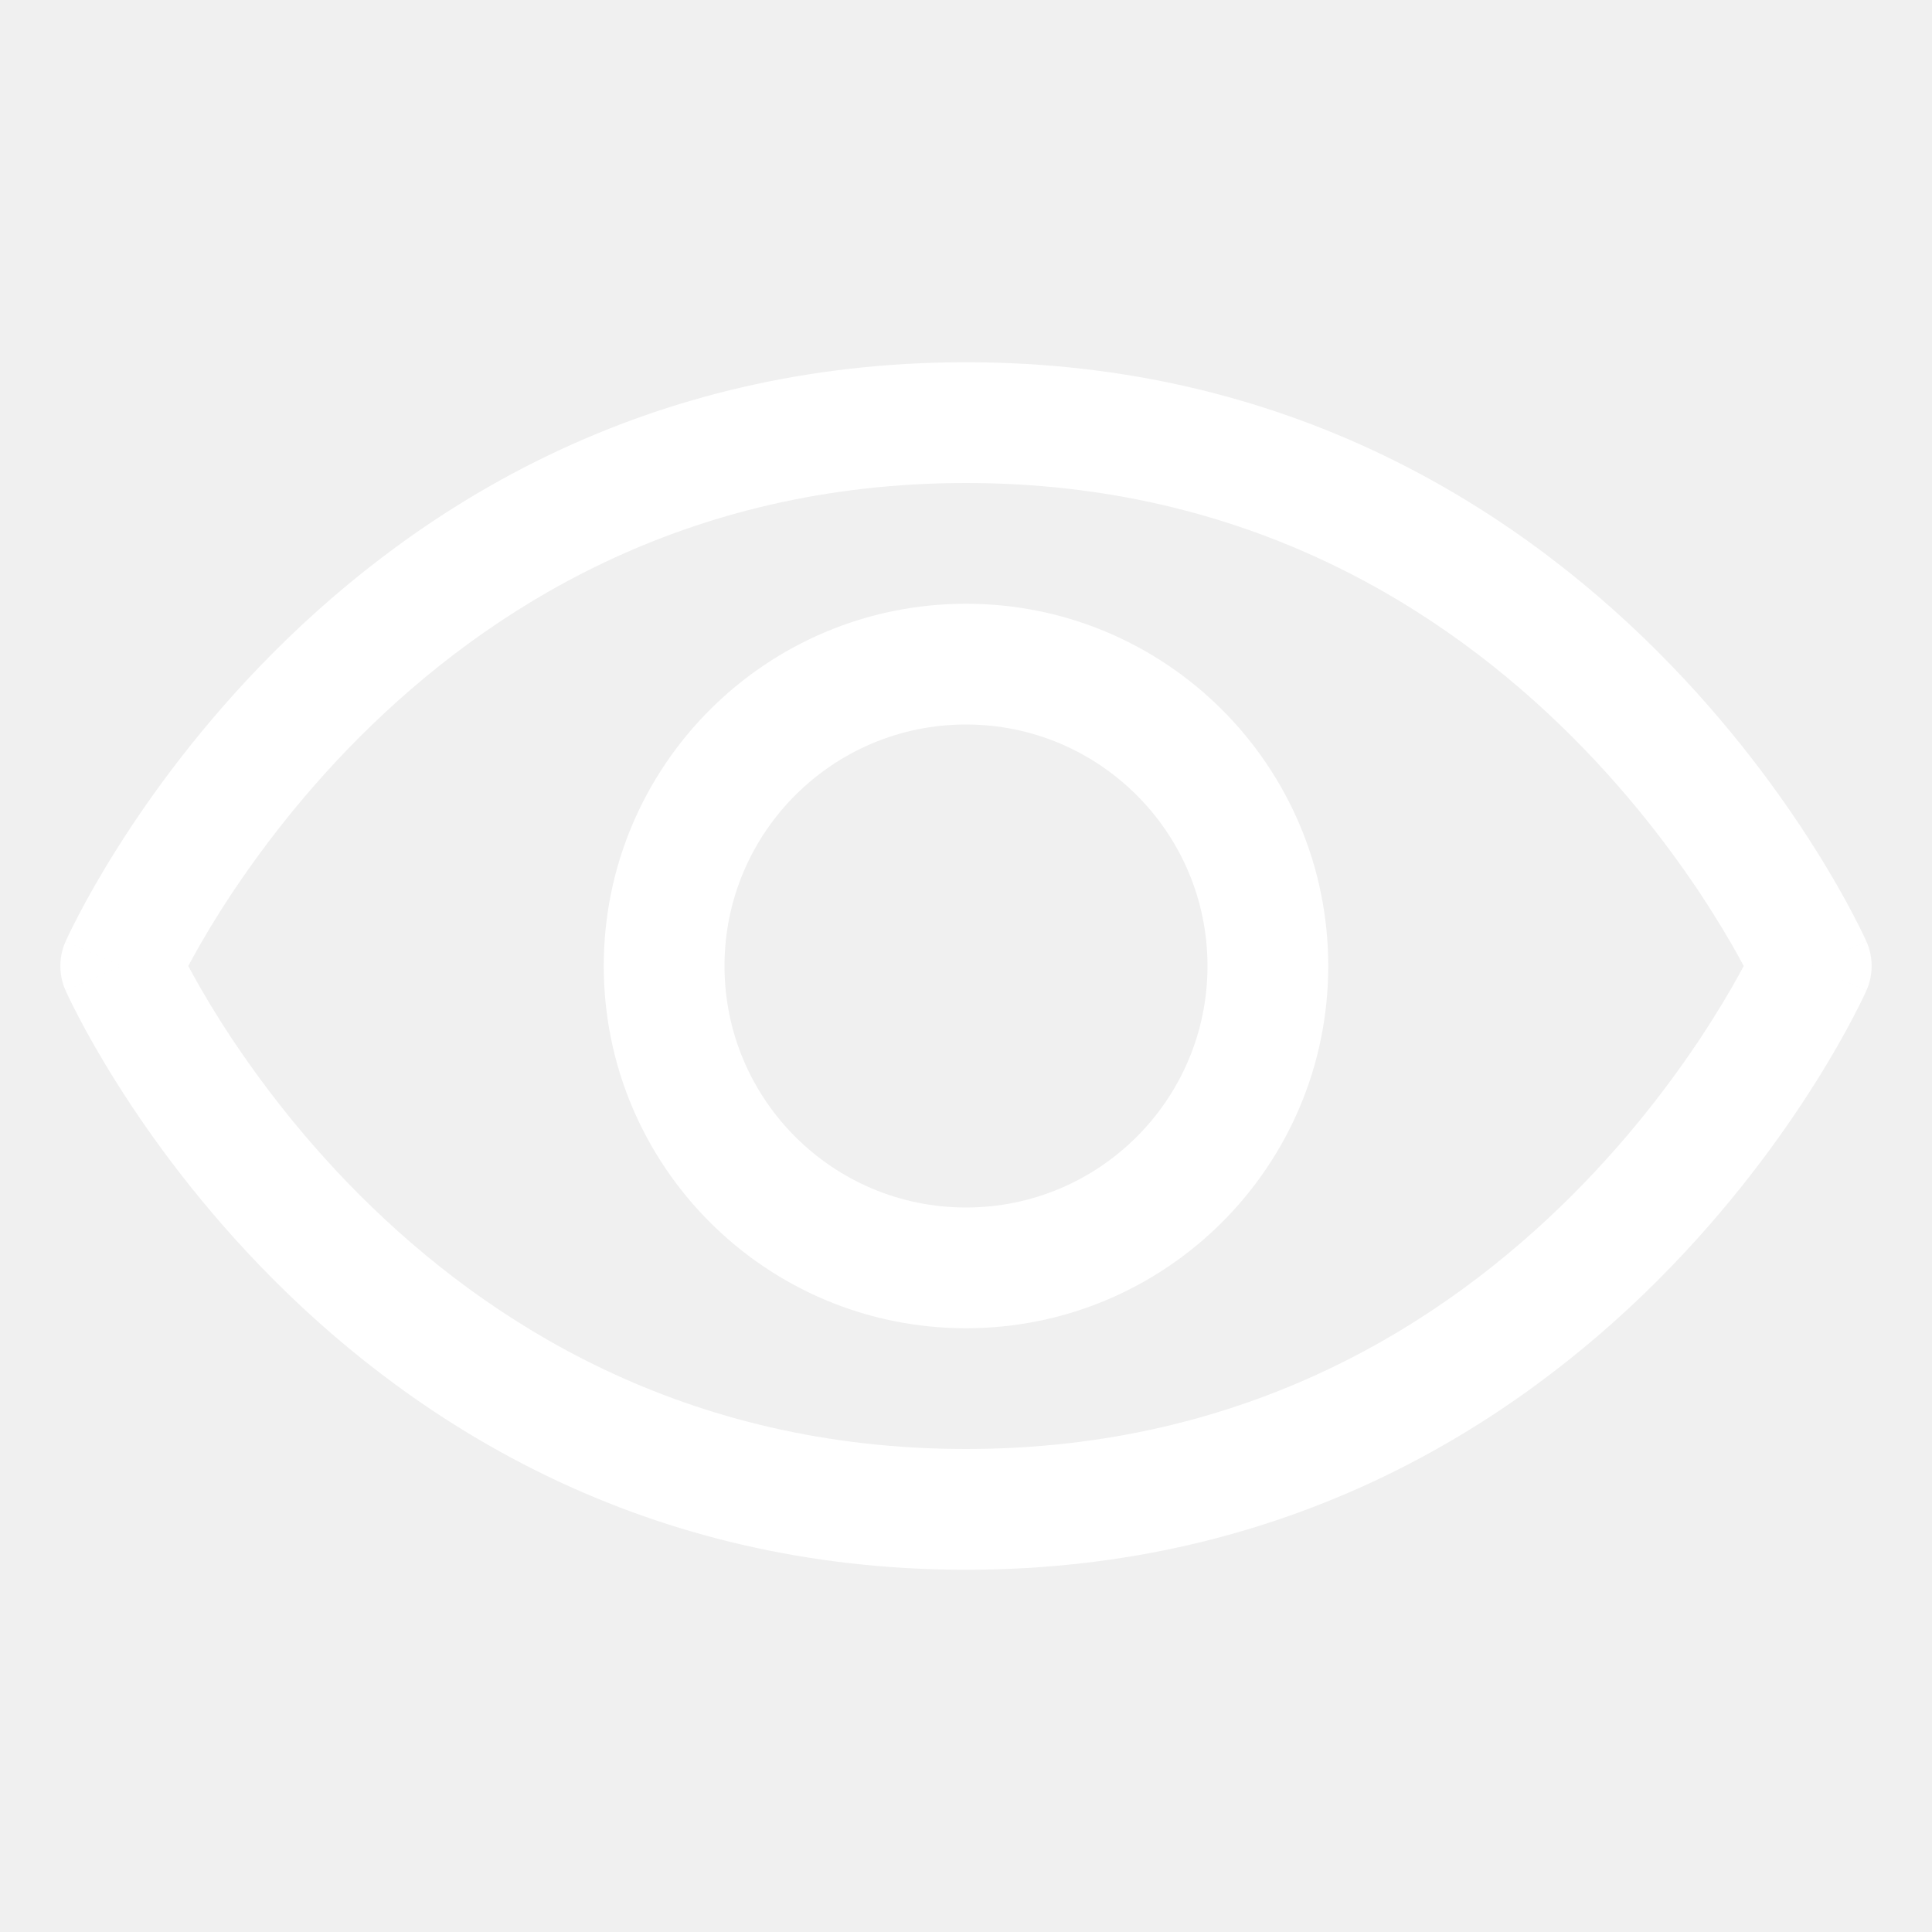
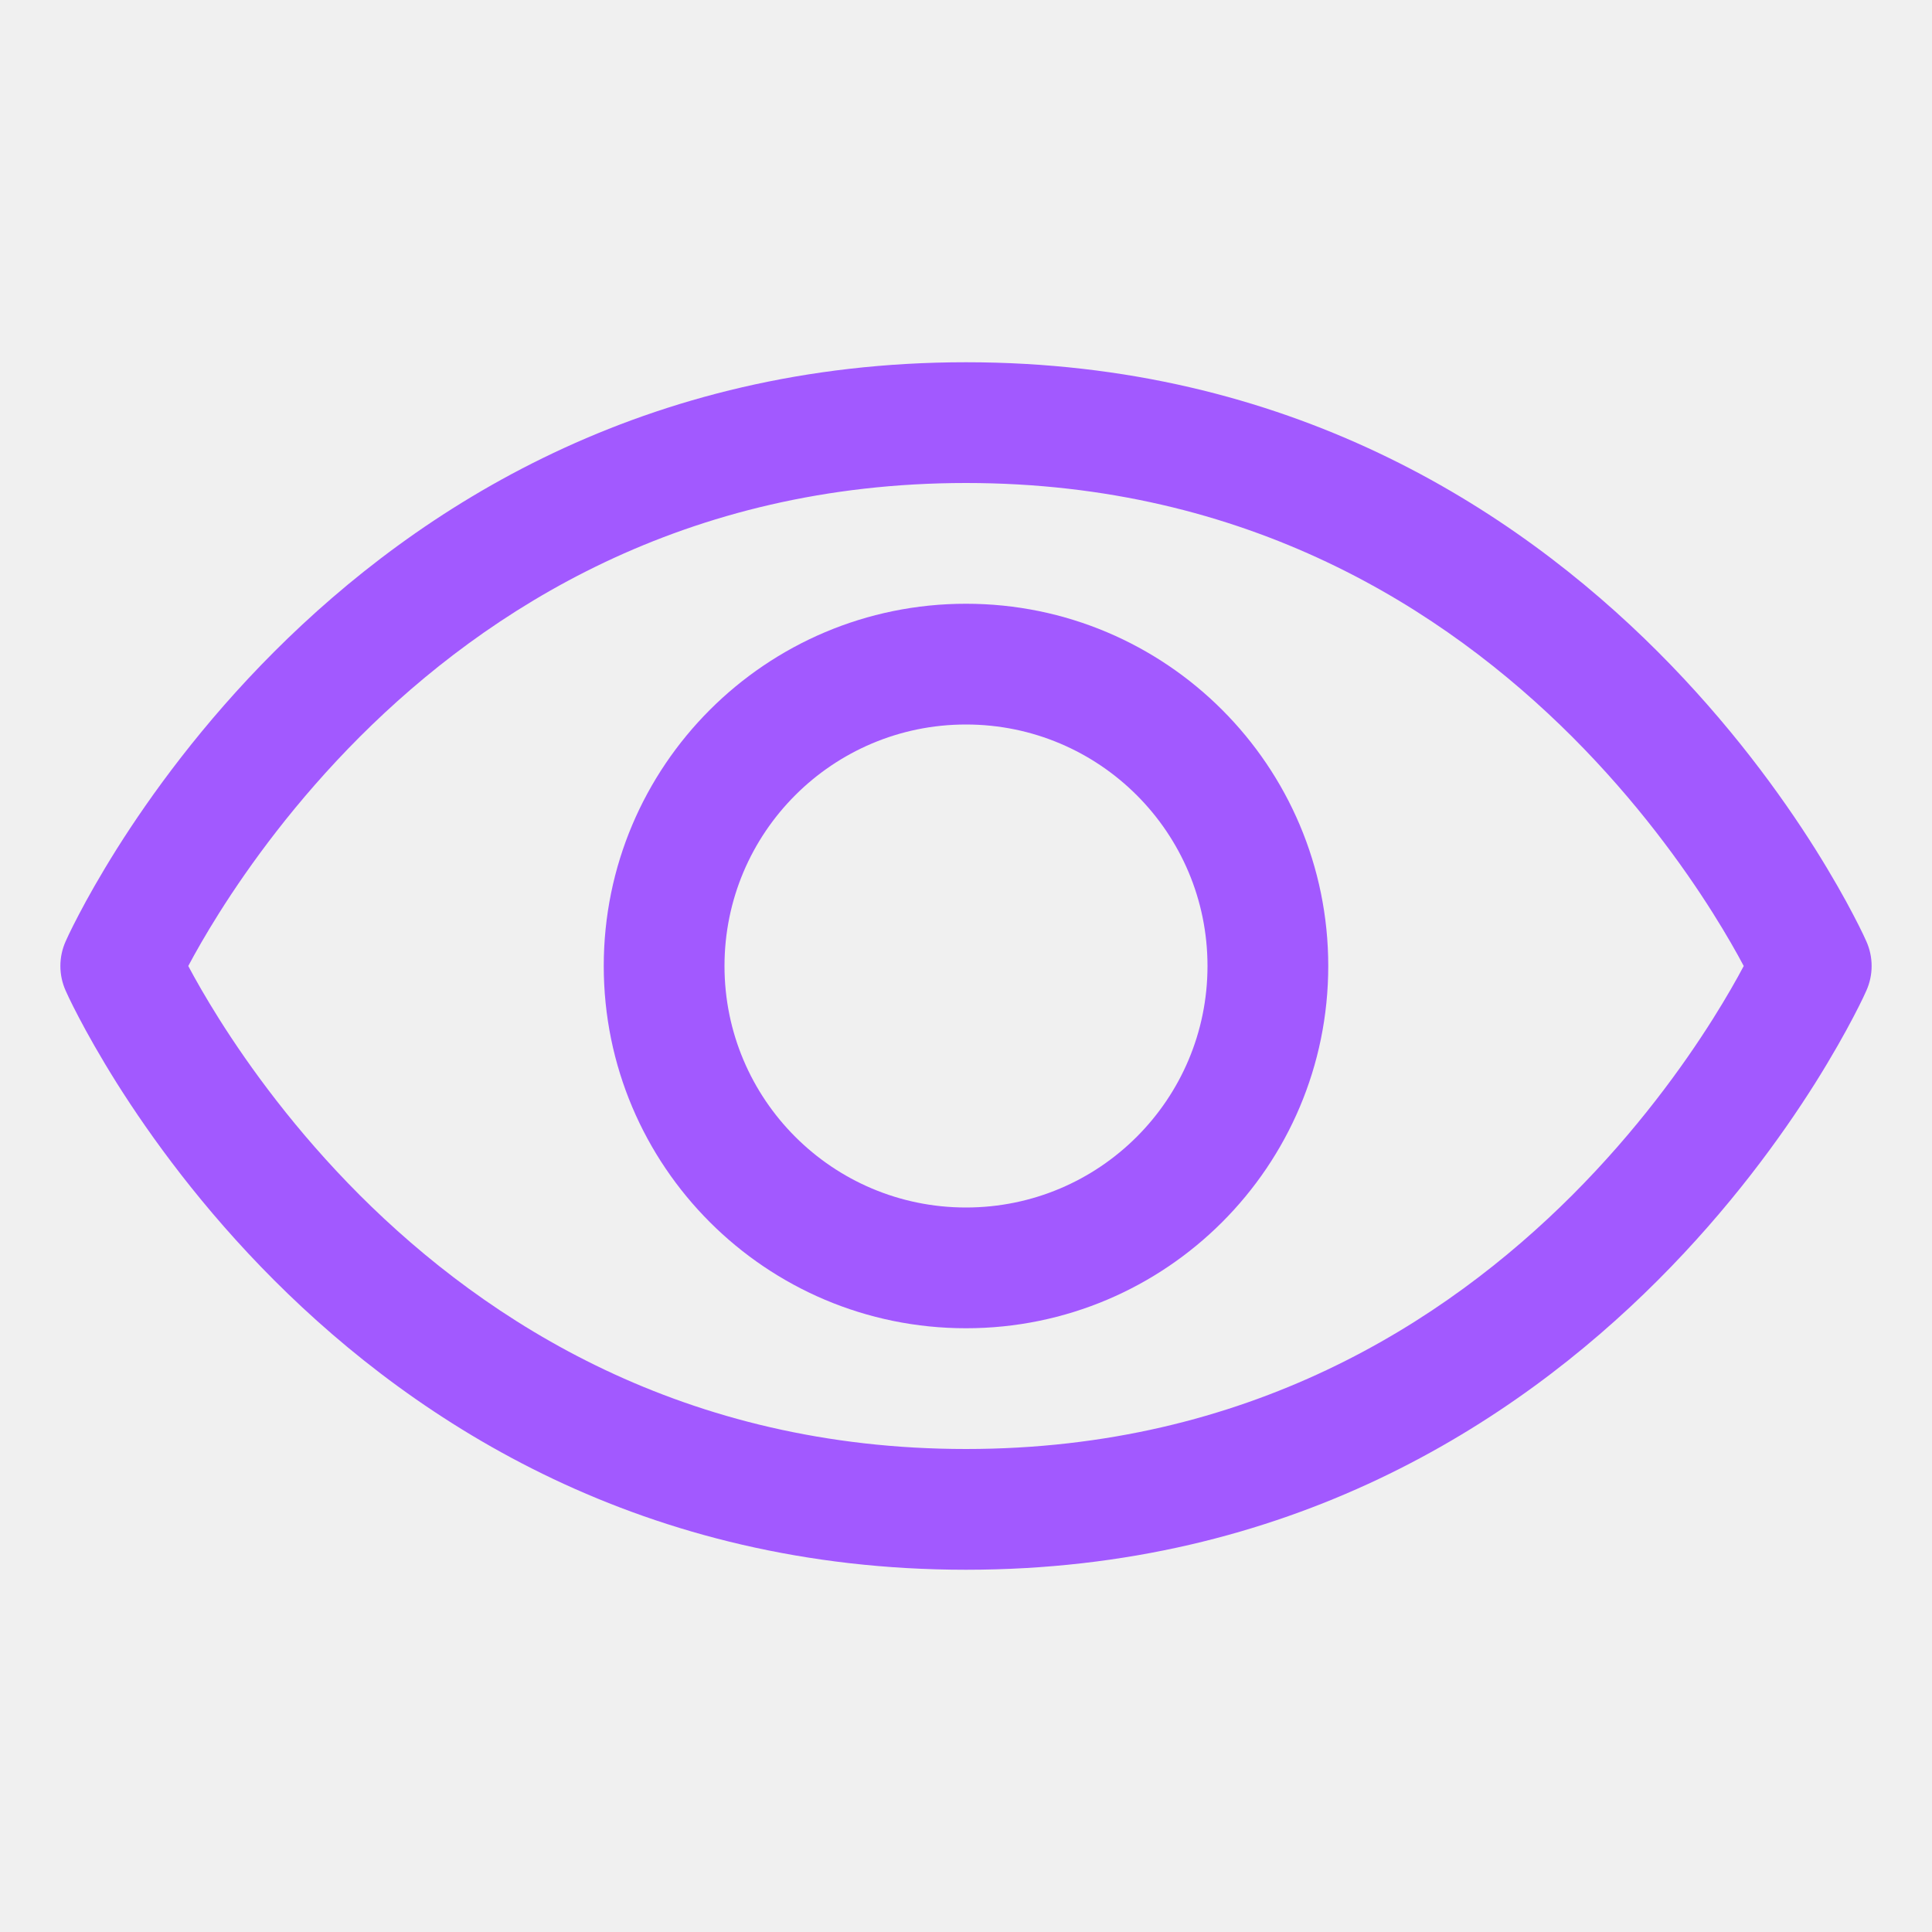
- <svg xmlns="http://www.w3.org/2000/svg" width="32" height="32" viewBox="0 0 32 32" fill="none">
+ <svg xmlns="http://www.w3.org/2000/svg" width="20" height="20" viewBox="0 0 20 20" fill="none">
  <g id="Eye">
-     <path id="Vector (Stroke)" fill-rule="evenodd" clip-rule="evenodd" d="M4.543 10.793C6.927 8.409 10.667 6 16 6C21.333 6 25.073 8.409 27.457 10.793C28.646 11.982 29.503 13.169 30.065 14.061C30.346 14.508 30.555 14.882 30.694 15.149C30.764 15.283 30.817 15.39 30.854 15.465C30.872 15.503 30.886 15.533 30.896 15.555L30.908 15.581L30.912 15.589L30.913 15.592L30.913 15.593C30.914 15.593 30.914 15.594 30 16C30.914 16.406 30.914 16.407 30.913 16.407L30.913 16.408L30.912 16.411L30.908 16.419L30.896 16.445C30.886 16.467 30.872 16.497 30.854 16.535C30.817 16.61 30.764 16.717 30.694 16.851C30.555 17.118 30.346 17.492 30.065 17.939C29.503 18.831 28.646 20.018 27.457 21.207C25.073 23.591 21.333 26 16 26C10.667 26 6.927 23.591 4.543 21.207C3.354 20.018 2.496 18.831 1.935 17.939C1.654 17.492 1.445 17.118 1.306 16.851C1.236 16.717 1.183 16.61 1.146 16.535C1.128 16.497 1.114 16.467 1.104 16.445L1.092 16.419L1.088 16.411L1.087 16.408L1.087 16.407C1.086 16.407 1.086 16.406 2 16C1.086 15.594 1.086 15.593 1.087 15.593L1.087 15.592L1.088 15.589L1.092 15.581L1.104 15.555C1.114 15.533 1.128 15.503 1.146 15.465C1.183 15.39 1.236 15.283 1.306 15.149C1.445 14.882 1.654 14.508 1.935 14.061C2.496 13.169 3.354 11.982 4.543 10.793ZM2 16L1.086 15.594C0.971 15.852 0.971 16.148 1.086 16.406L2 16ZM3.118 16C3.236 16.22 3.405 16.52 3.627 16.873C4.129 17.669 4.896 18.732 5.957 19.793C8.073 21.909 11.333 24 16 24C20.667 24 23.927 21.909 26.043 19.793C27.104 18.732 27.872 17.669 28.372 16.873C28.595 16.52 28.764 16.22 28.882 16C28.764 15.78 28.595 15.48 28.372 15.127C27.872 14.331 27.104 13.268 26.043 12.207C23.927 10.091 20.667 8 16 8C11.333 8 8.073 10.091 5.957 12.207C4.896 13.268 4.129 14.331 3.627 15.127C3.405 15.48 3.236 15.78 3.118 16ZM30 16L30.914 16.406C31.029 16.148 31.029 15.852 30.914 15.594L30 16Z" fill="white" />
-     <path id="Vector (Stroke)_2" fill-rule="evenodd" clip-rule="evenodd" d="M16 12C13.791 12 12 13.791 12 16C12 18.209 13.791 20 16 20C18.209 20 20 18.209 20 16C20 13.791 18.209 12 16 12ZM10 16C10 12.686 12.686 10 16 10C19.314 10 22 12.686 22 16C22 19.314 19.314 22 16 22C12.686 22 10 19.314 10 16Z" fill="white" />
+     <path id="Vector (Stroke)" fill-rule="evenodd" clip-rule="evenodd" d="M2.839 6.746C4.329 5.256 6.667 3.75 10 3.75C13.333 3.75 15.671 5.256 17.161 6.746C17.904 7.489 18.44 8.231 18.791 8.788C18.966 9.067 19.097 9.301 19.184 9.468C19.228 9.552 19.261 9.618 19.284 9.666C19.295 9.689 19.304 9.708 19.31 9.722L19.317 9.738L19.32 9.743L19.321 9.745L19.321 9.746C19.321 9.746 19.321 9.746 18.75 10C19.321 10.254 19.321 10.254 19.321 10.254L19.321 10.255L19.32 10.257L19.317 10.262L19.31 10.278C19.304 10.292 19.295 10.311 19.284 10.334C19.261 10.382 19.228 10.448 19.184 10.532C19.097 10.698 18.966 10.933 18.791 11.212C18.44 11.769 17.904 12.511 17.161 13.254C15.671 14.744 13.333 16.25 10 16.25C6.667 16.25 4.329 14.744 2.839 13.254C2.096 12.511 1.56 11.769 1.209 11.212C1.034 10.933 0.903 10.698 0.816 10.532C0.772 10.448 0.739 10.382 0.716 10.334C0.705 10.311 0.696 10.292 0.69 10.278L0.683 10.262L0.68 10.257L0.679 10.255L0.679 10.254C0.679 10.254 0.679 10.254 1.25 10C0.679 9.746 0.679 9.746 0.679 9.746L0.679 9.745L0.68 9.743L0.683 9.738L0.69 9.722C0.696 9.708 0.705 9.689 0.716 9.666C0.739 9.618 0.772 9.552 0.816 9.468C0.903 9.301 1.034 9.067 1.209 8.788C1.56 8.231 2.096 7.489 2.839 6.746ZM1.25 10L0.679 9.746C0.607 9.908 0.607 10.092 0.679 10.254L1.25 10ZM1.949 10C2.022 10.138 2.128 10.325 2.267 10.546C2.58 11.043 3.06 11.707 3.723 12.371C5.046 13.693 7.083 15 10 15C12.917 15 14.954 13.693 16.277 12.371C16.94 11.707 17.42 11.043 17.733 10.546C17.872 10.325 17.978 10.138 18.051 10C17.978 9.862 17.872 9.675 17.733 9.454C17.42 8.957 16.94 8.293 16.277 7.629C14.954 6.307 12.917 5 10 5C7.083 5 5.046 6.307 3.723 7.629C3.06 8.293 2.58 8.957 2.267 9.454C2.128 9.675 2.022 9.862 1.949 10ZM18.75 10L19.321 10.254C19.393 10.092 19.393 9.908 19.321 9.746L18.75 10Z" fill="#A259FF" />
+     <path id="Vector (Stroke)_2" fill-rule="evenodd" clip-rule="evenodd" d="M10 7.5C8.619 7.5 7.5 8.619 7.5 10C7.5 11.381 8.619 12.5 10 12.5C11.381 12.5 12.5 11.381 12.5 10C12.5 8.619 11.381 7.5 10 7.5ZM6.25 10C6.25 7.929 7.929 6.25 10 6.25C12.071 6.25 13.75 7.929 13.75 10C13.75 12.071 12.071 13.75 10 13.75C7.929 13.75 6.25 12.071 6.25 10Z" fill="#A259FF" />
  </g>
</svg>
